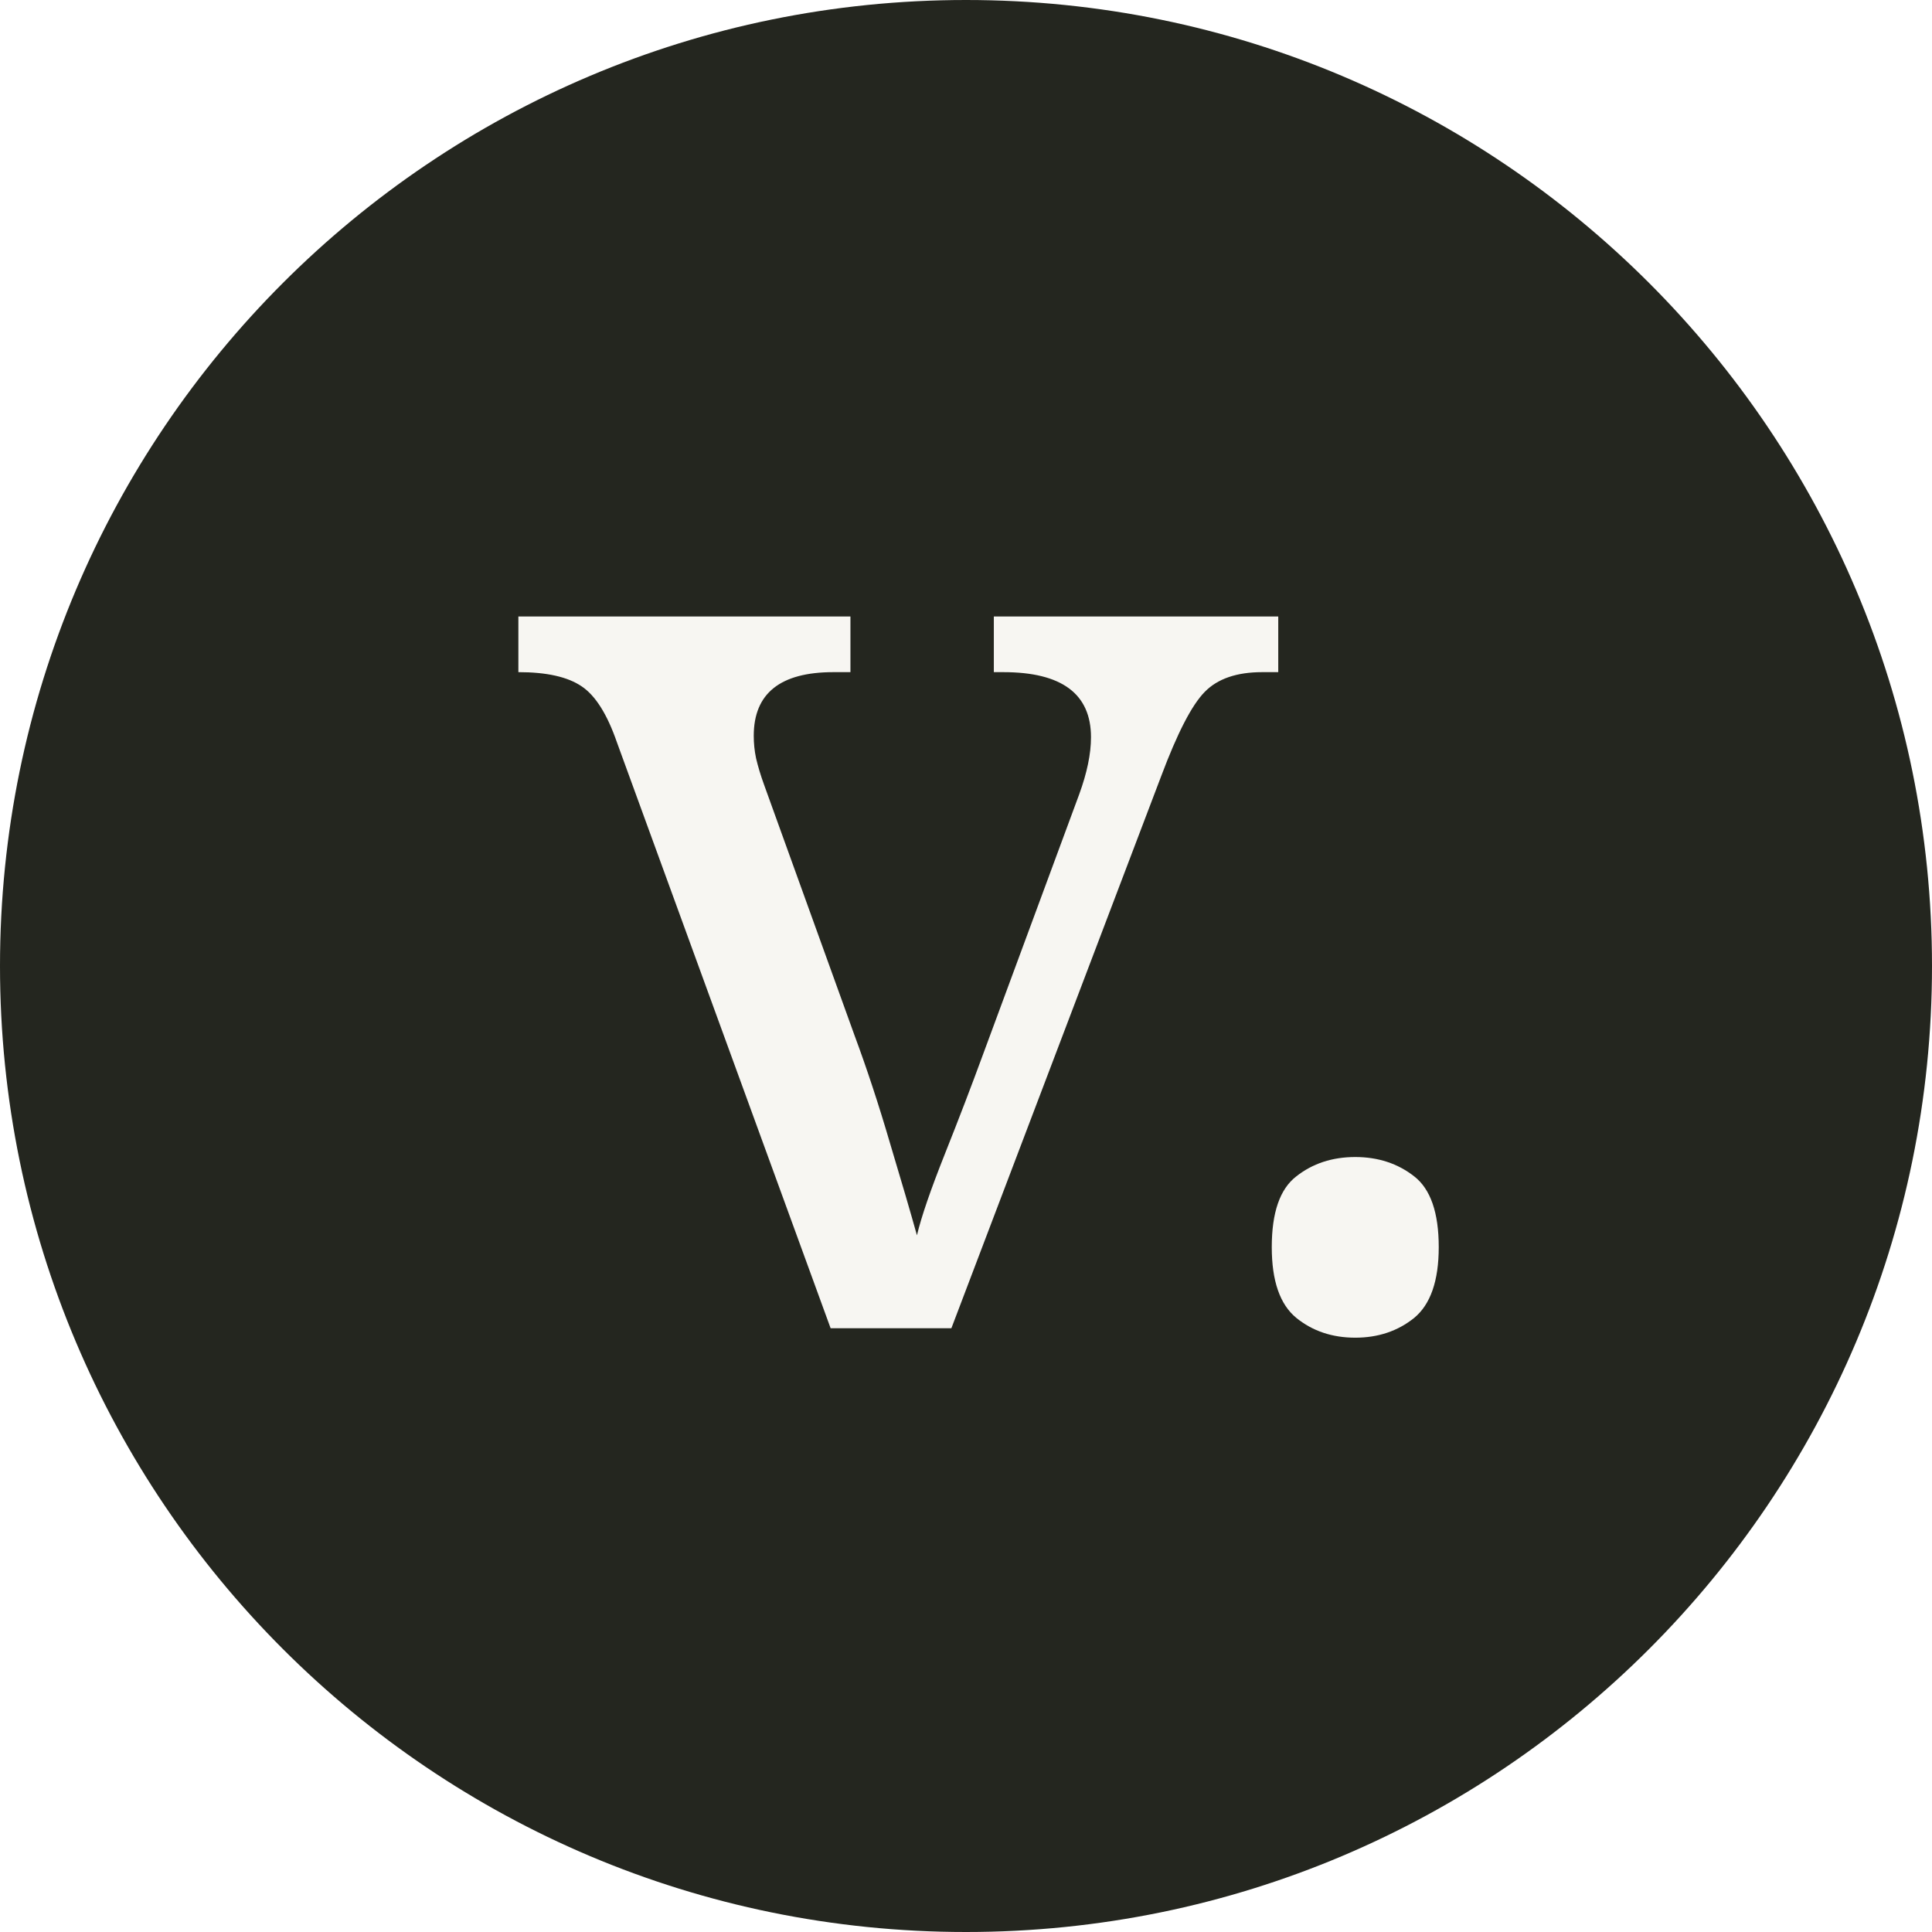
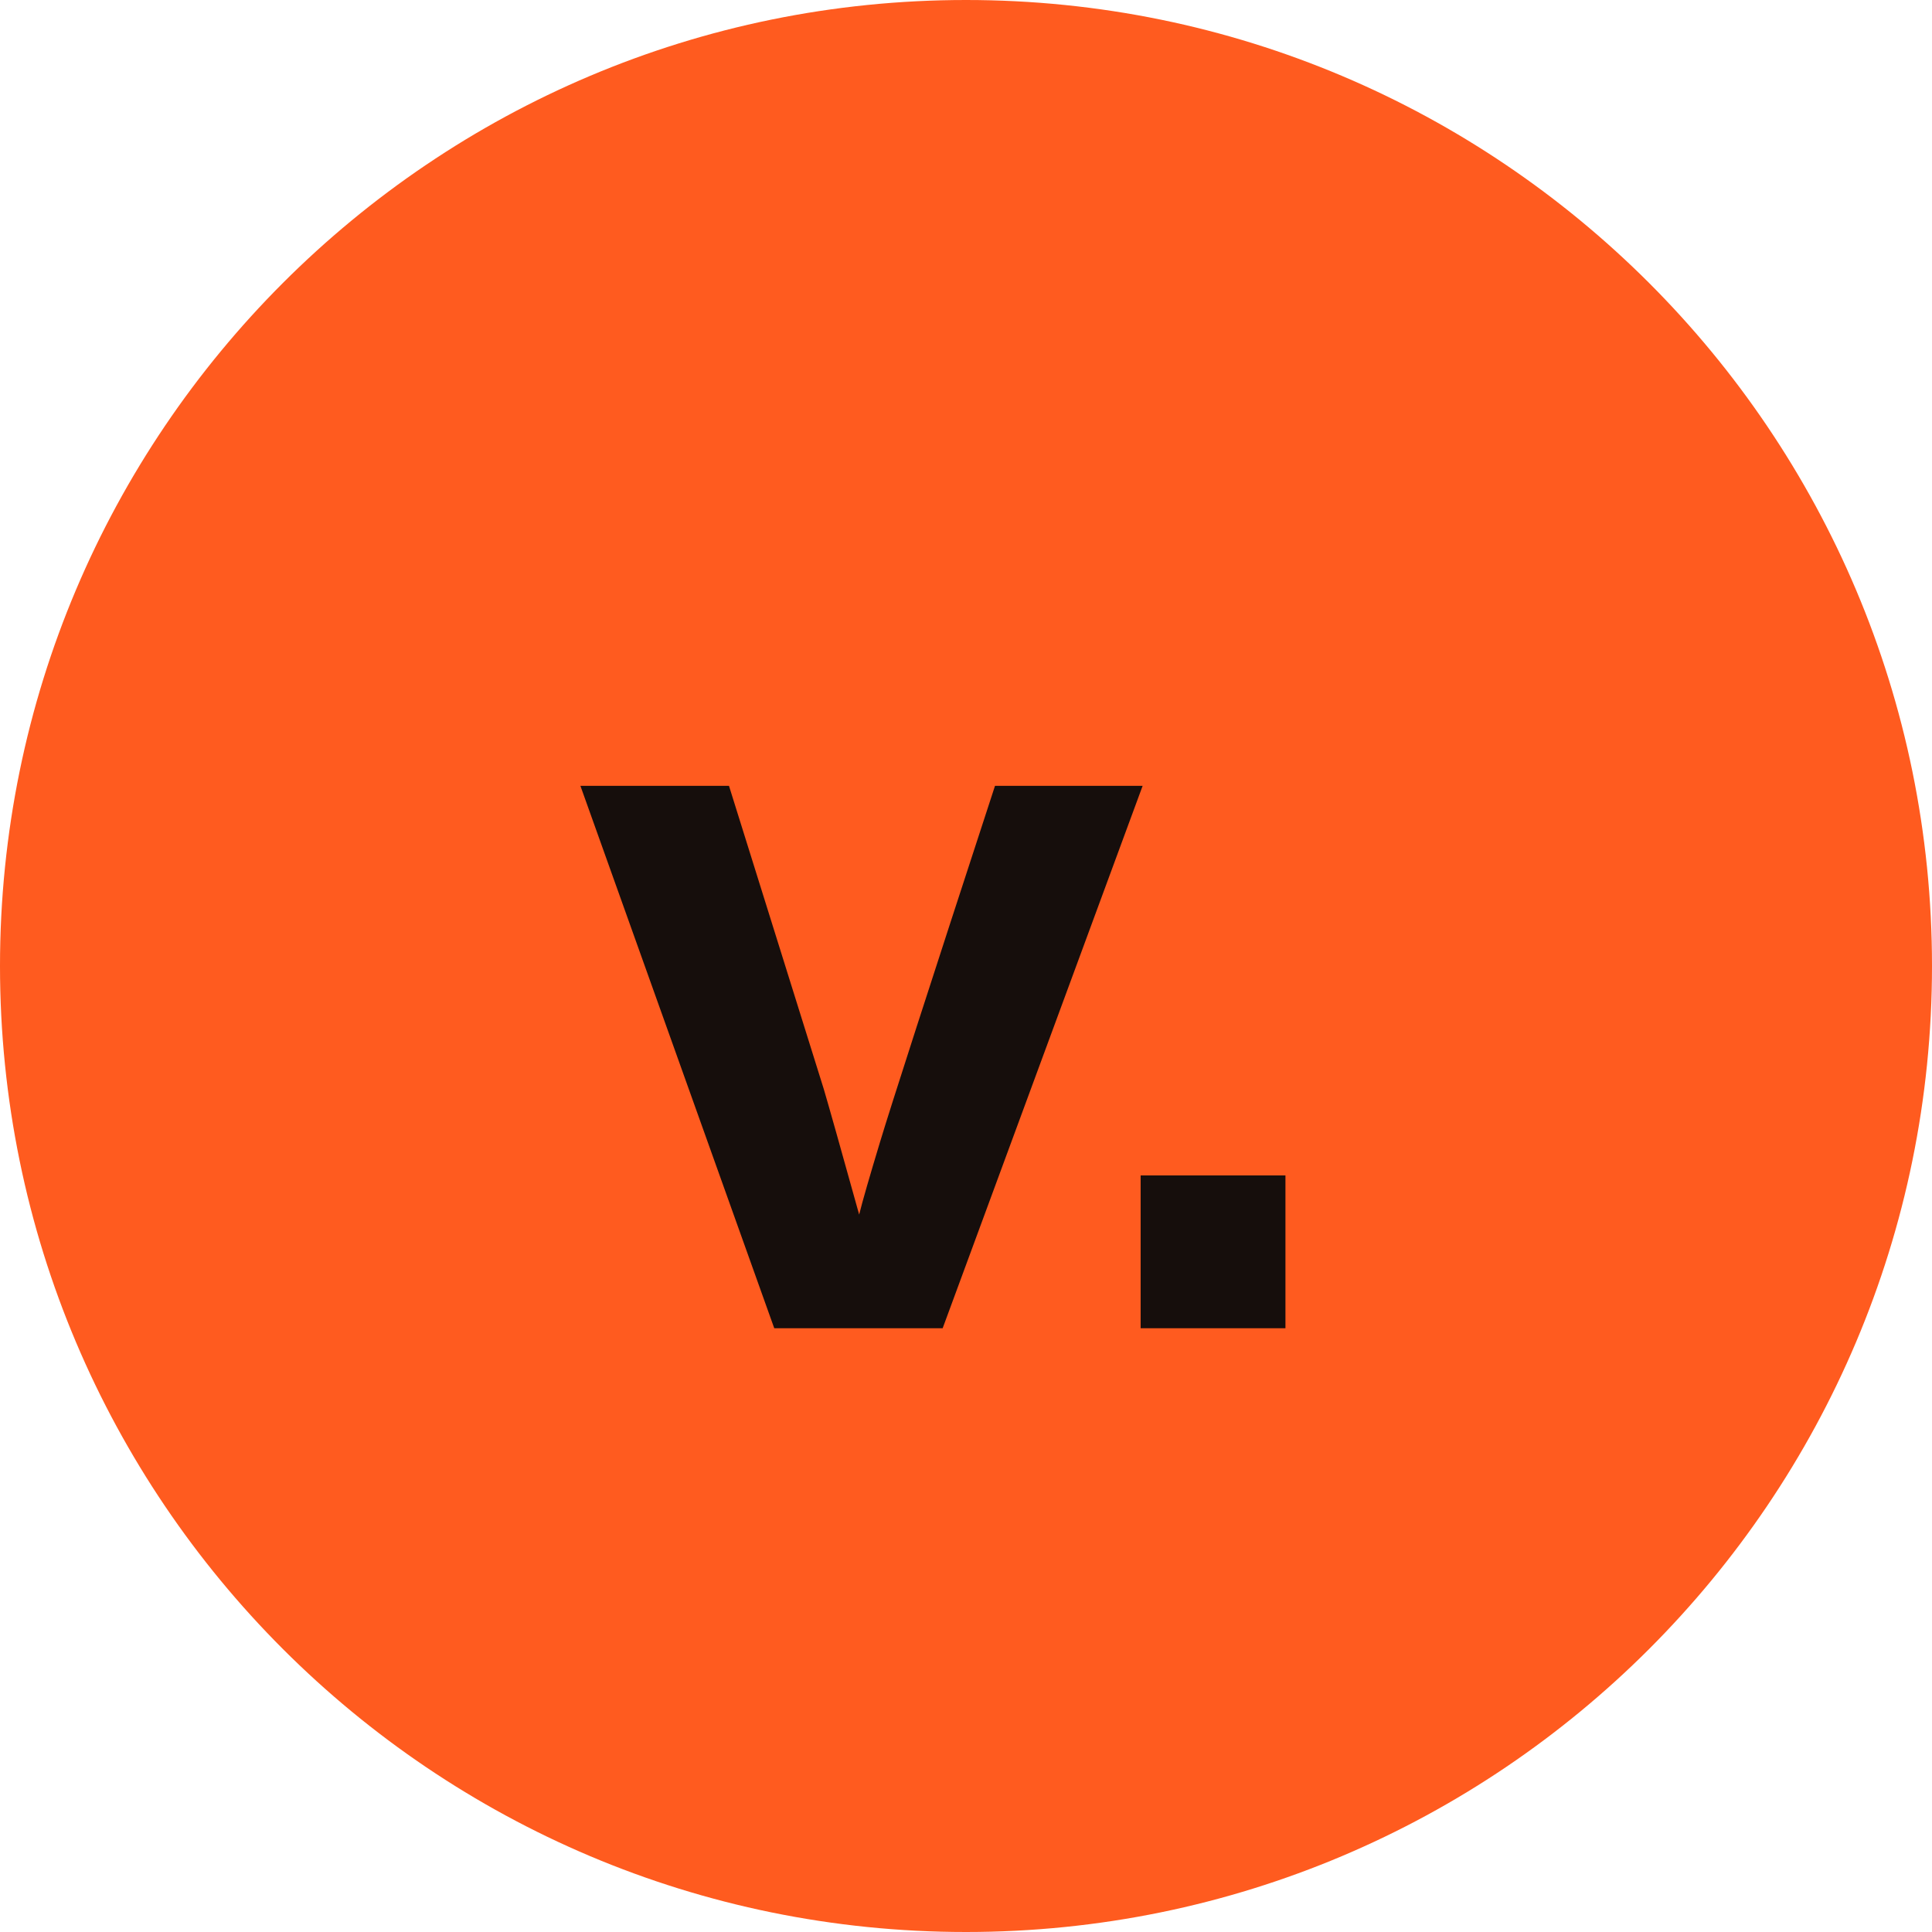
<svg xmlns="http://www.w3.org/2000/svg" viewBox="0 0 64 64">
-   <rect width="64" height="64" rx="32" fill="#24261f" />
-   <text x="17" y="44" font-family="Georgia, serif" font-size="44" fill="#f7f6f2">v.</text>
+   <rect width="64" height="64" rx="32" fill="#ff5b1f" />
+   <text x="32" y="44" text-anchor="middle" font-family="Helvetica Neue, Arial, sans-serif" font-weight="800" font-size="34" fill="#160e0c">v.</text>
</svg>
